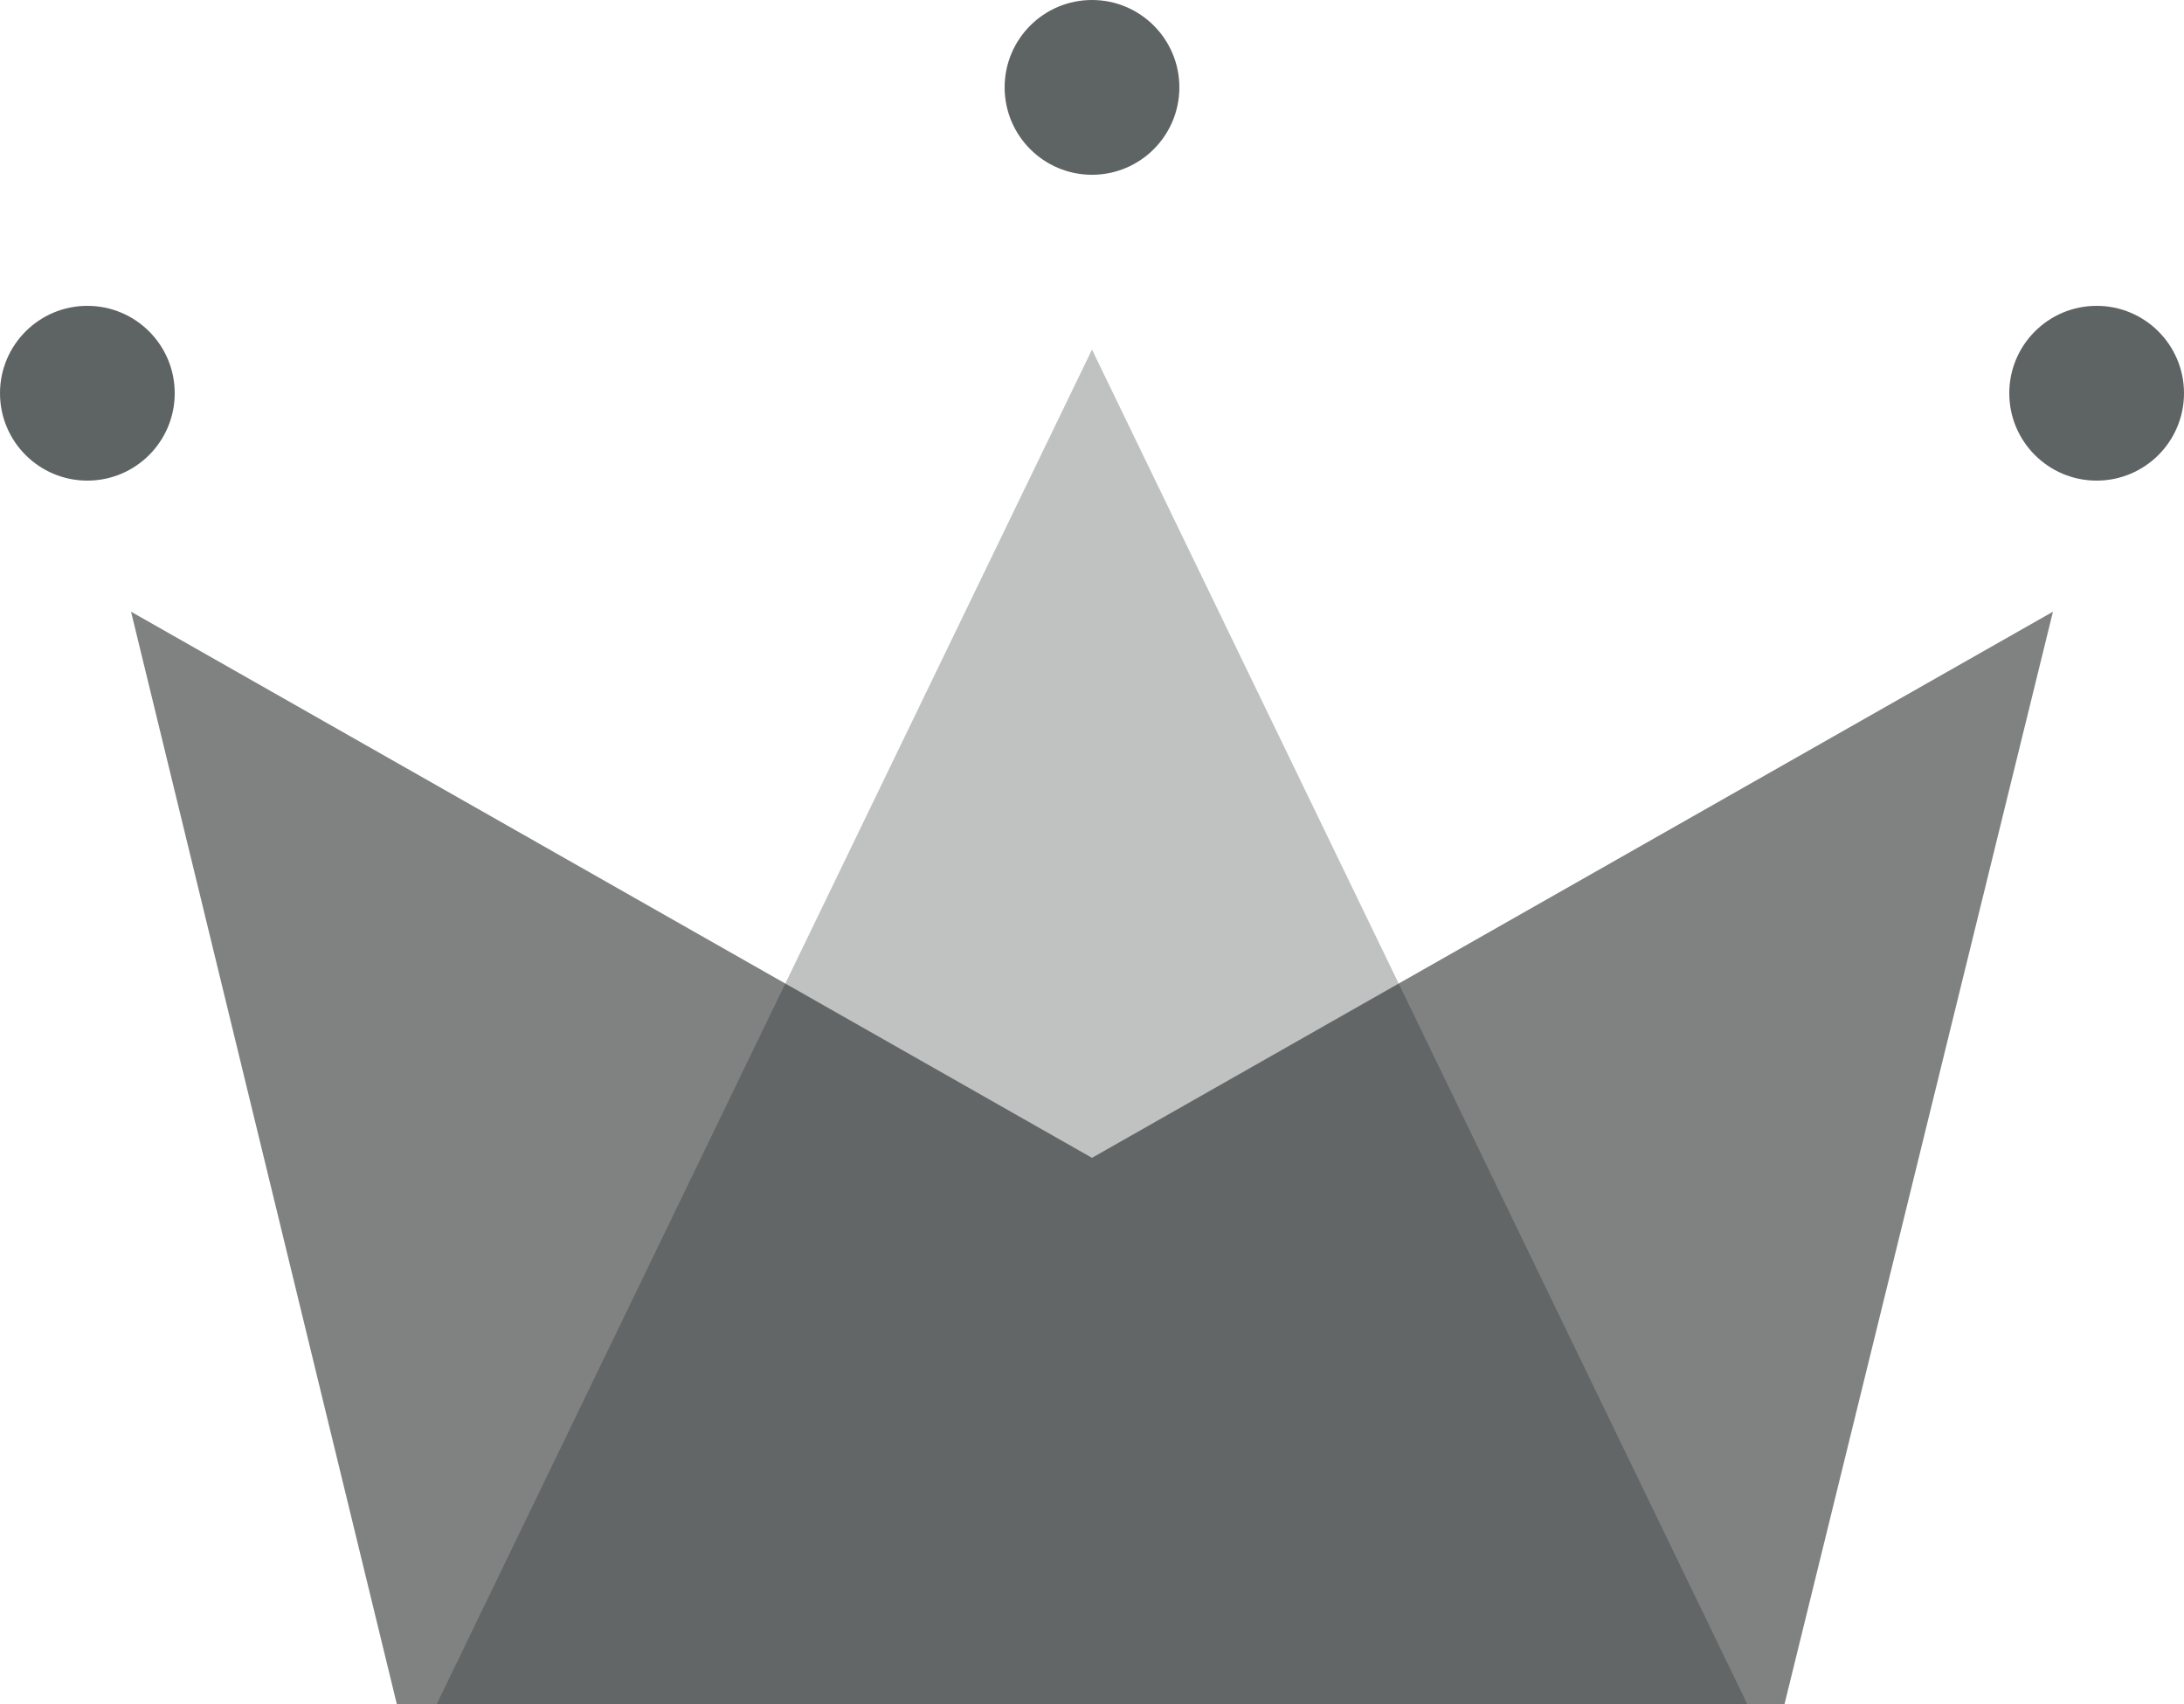
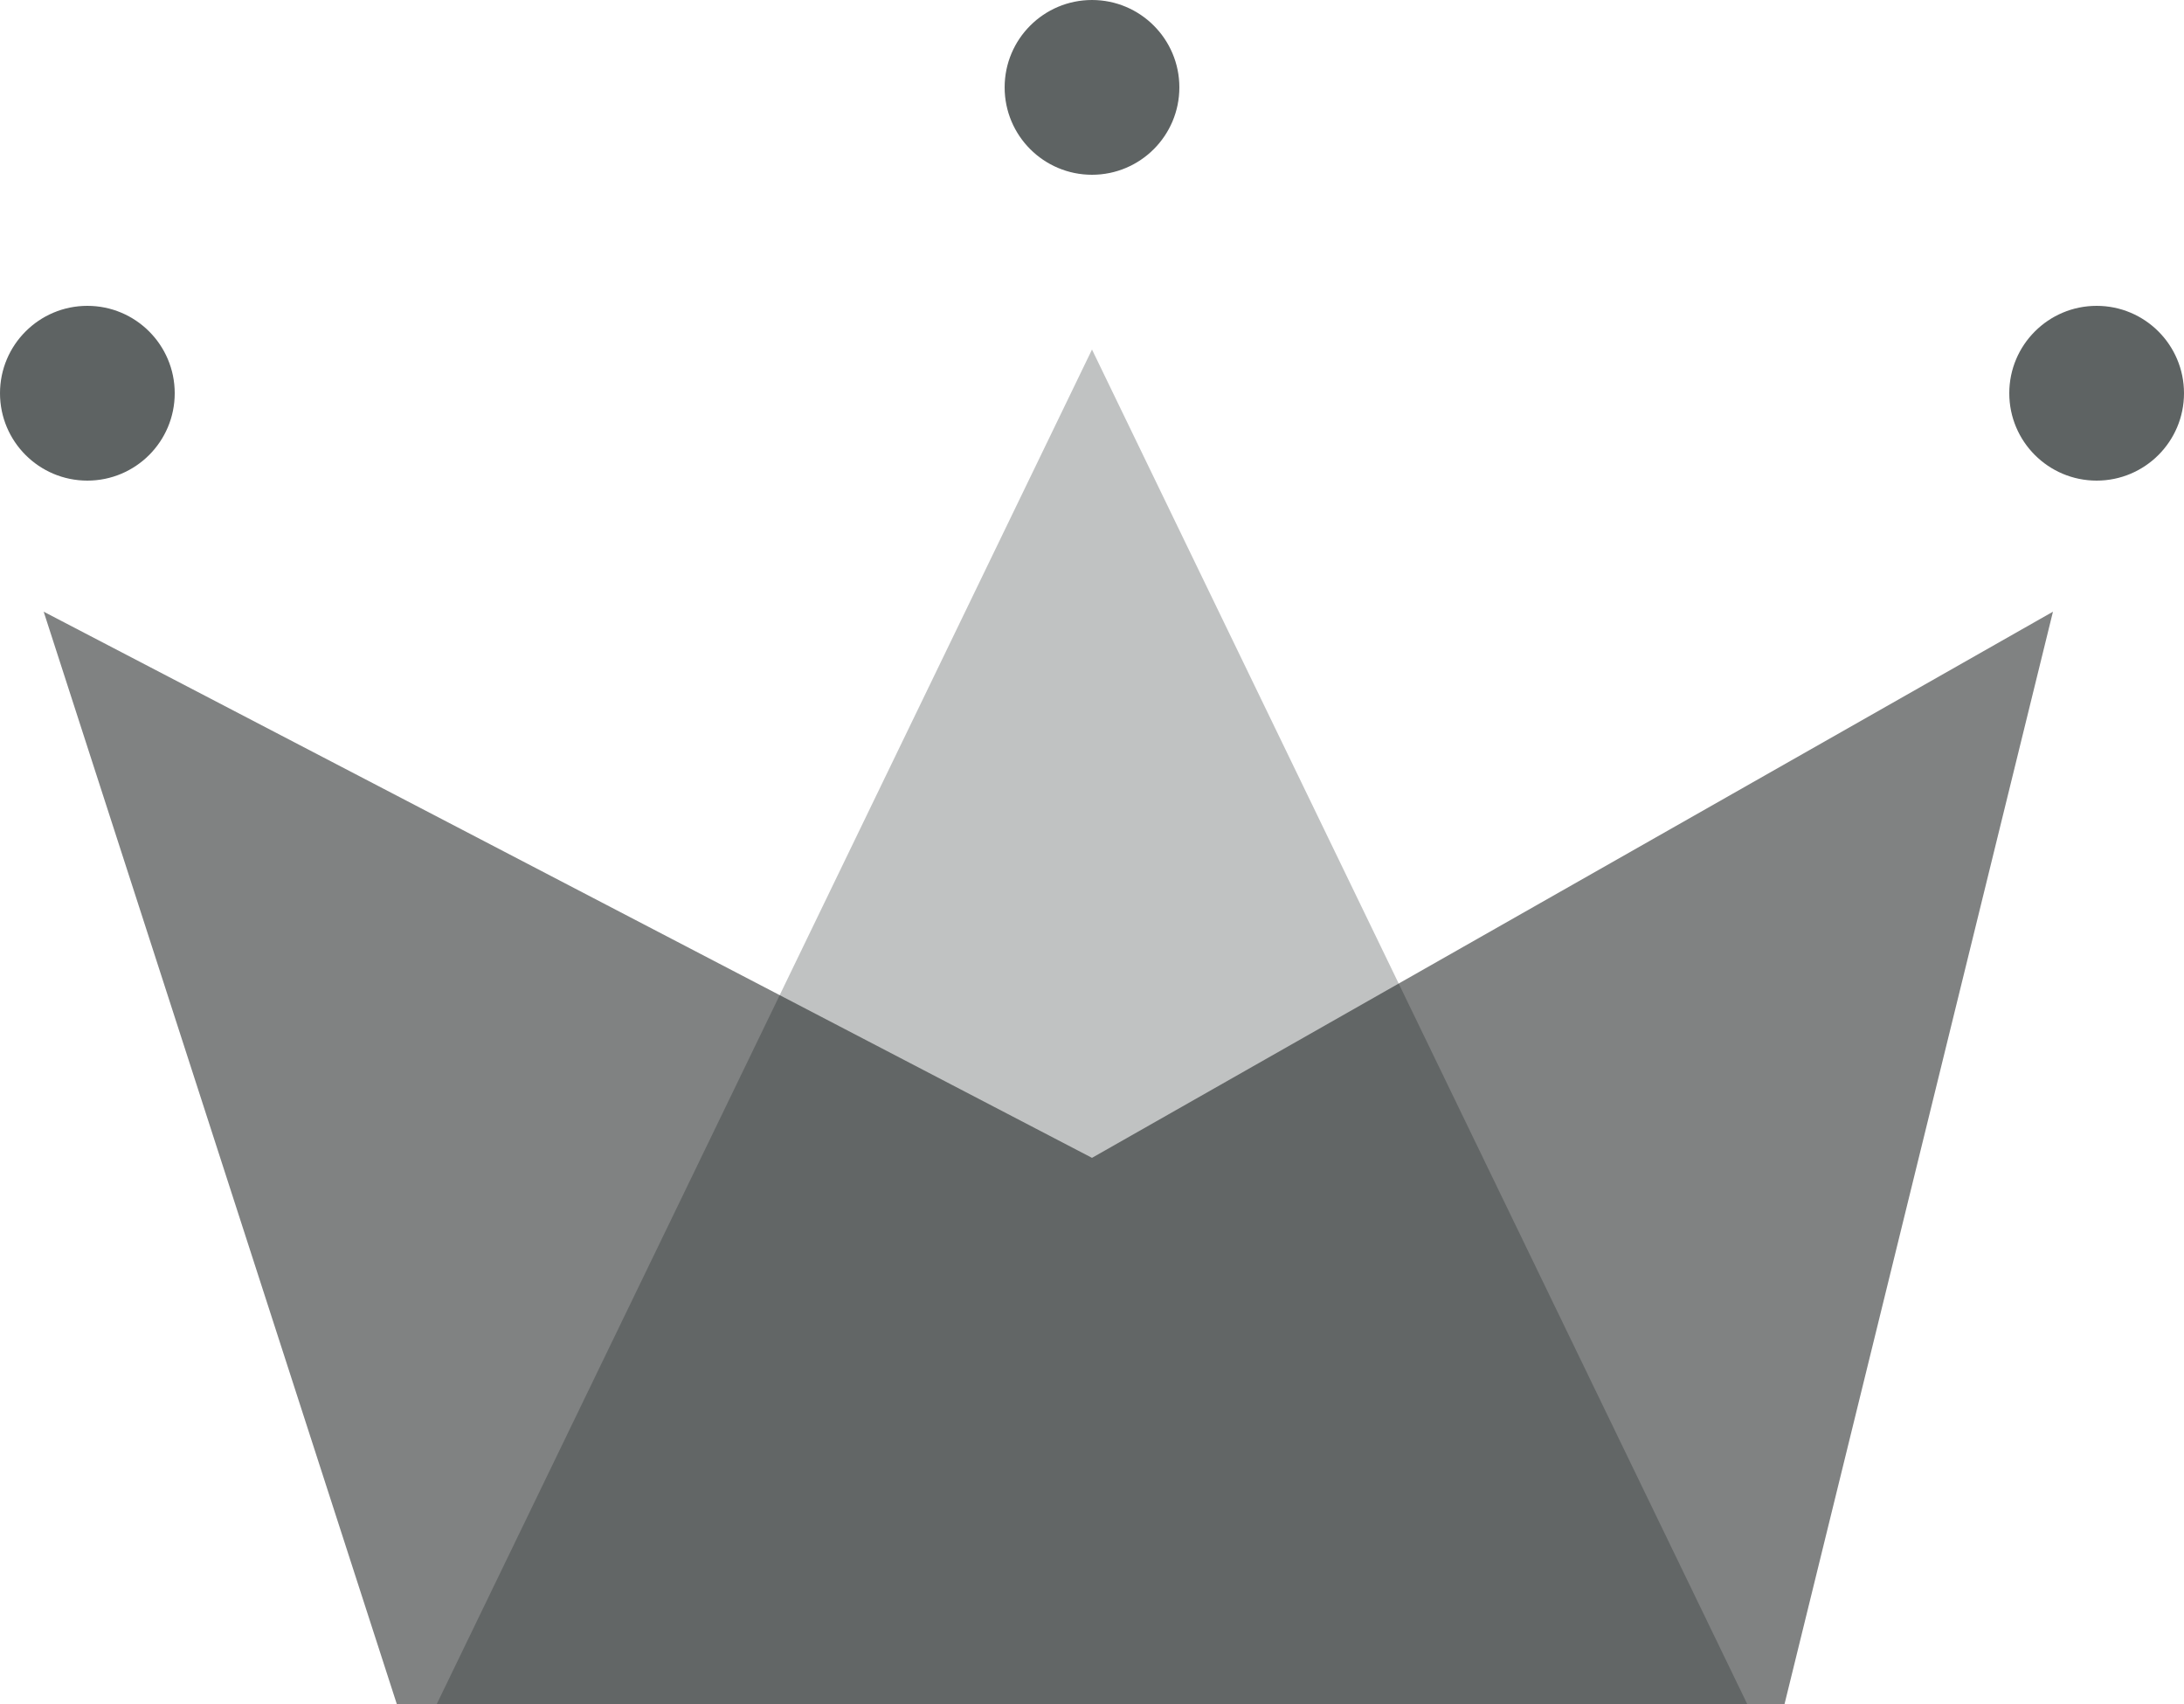
<svg xmlns="http://www.w3.org/2000/svg" width="50px" height="39px" viewBox="0 0 50 39" version="1.1">
  <g id="WiP" stroke="none" stroke-width="1" fill="none" fill-rule="evenodd">
    <g id="Artboard" transform="translate(-90, -38)">
      <g id="Group" transform="translate(90, 38)">
-         <polygon id="Rectangle" fill="#808282" points="3 14 25 26.5 47 14 40.855 39 9.084 39" />
+         <polygon id="Rectangle" fill="#808282" points="1 14 25 26.5 47 14 40.855 39 9.084 39" />
        <polygon id="Triangle" fill-opacity="0.263" fill="#101A1A" points="25 8 40 39 10 39" />
        <circle id="Oval" fill="#5E6363" cx="2" cy="9" r="2" />
        <circle id="Oval" fill="#5E6363" cx="25" cy="2" r="2" />
        <circle id="Oval" fill="#5E6363" cx="48" cy="9" r="2" />
      </g>
    </g>
  </g>
</svg>
